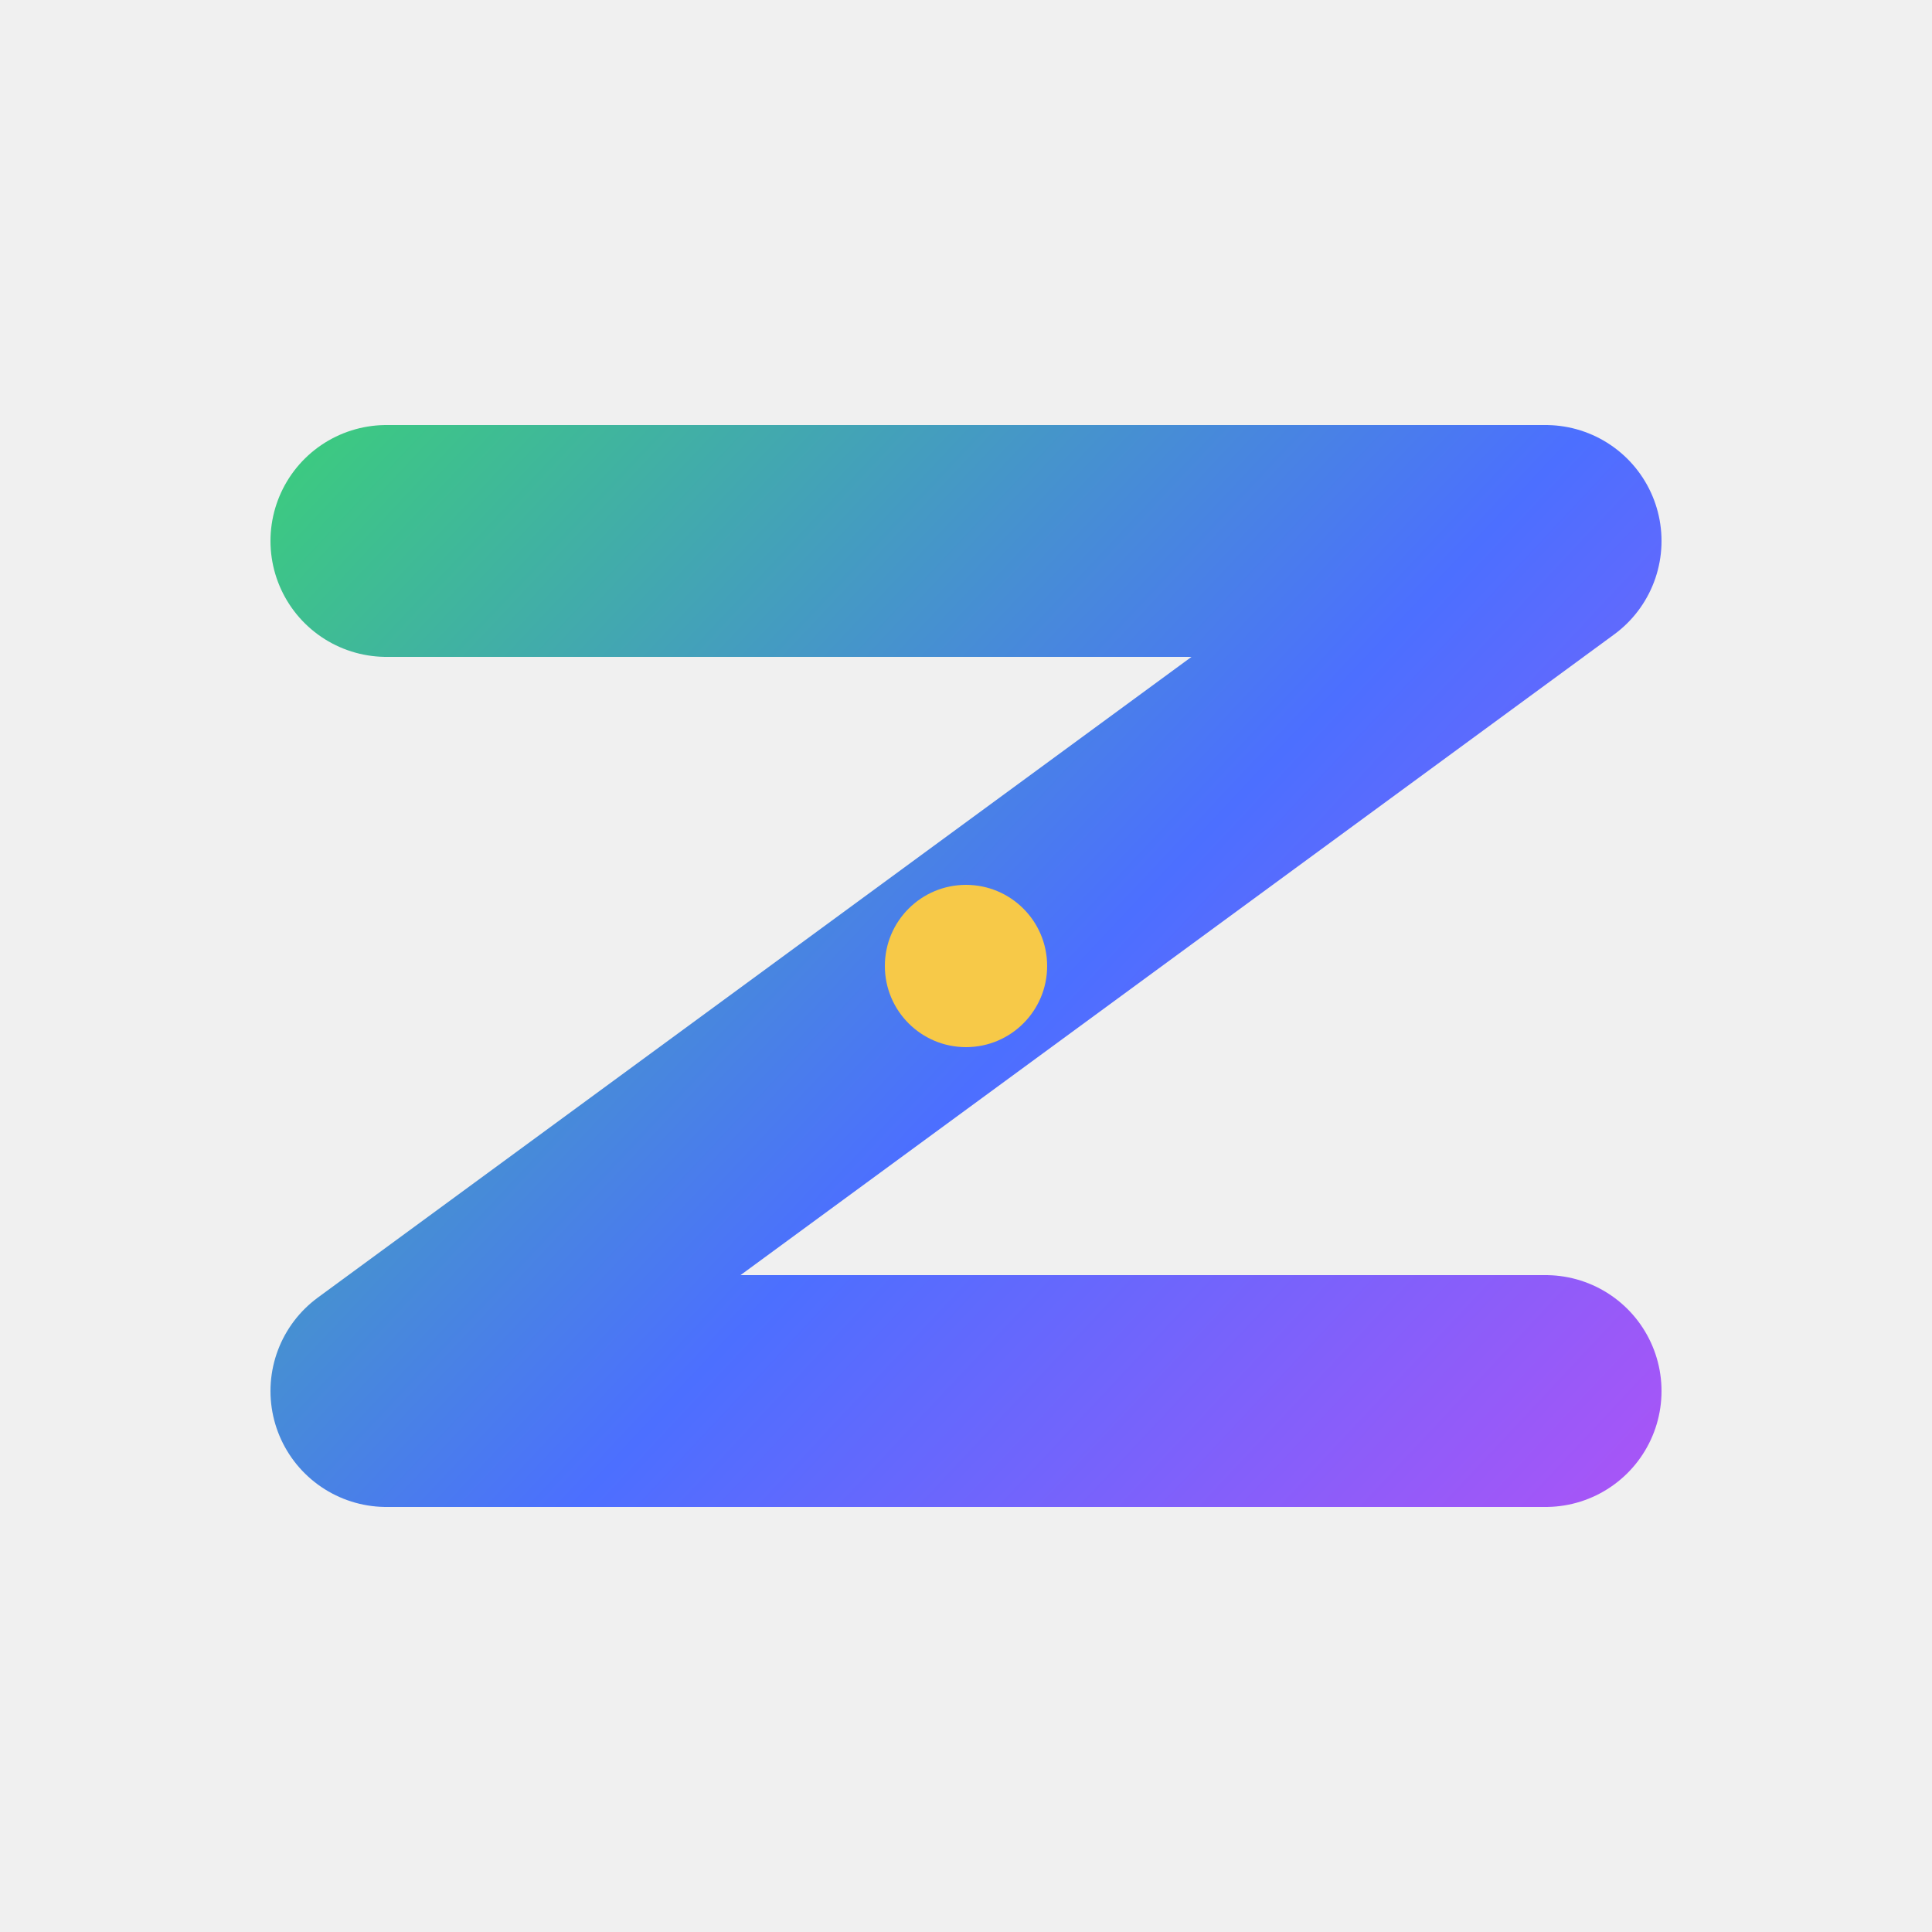
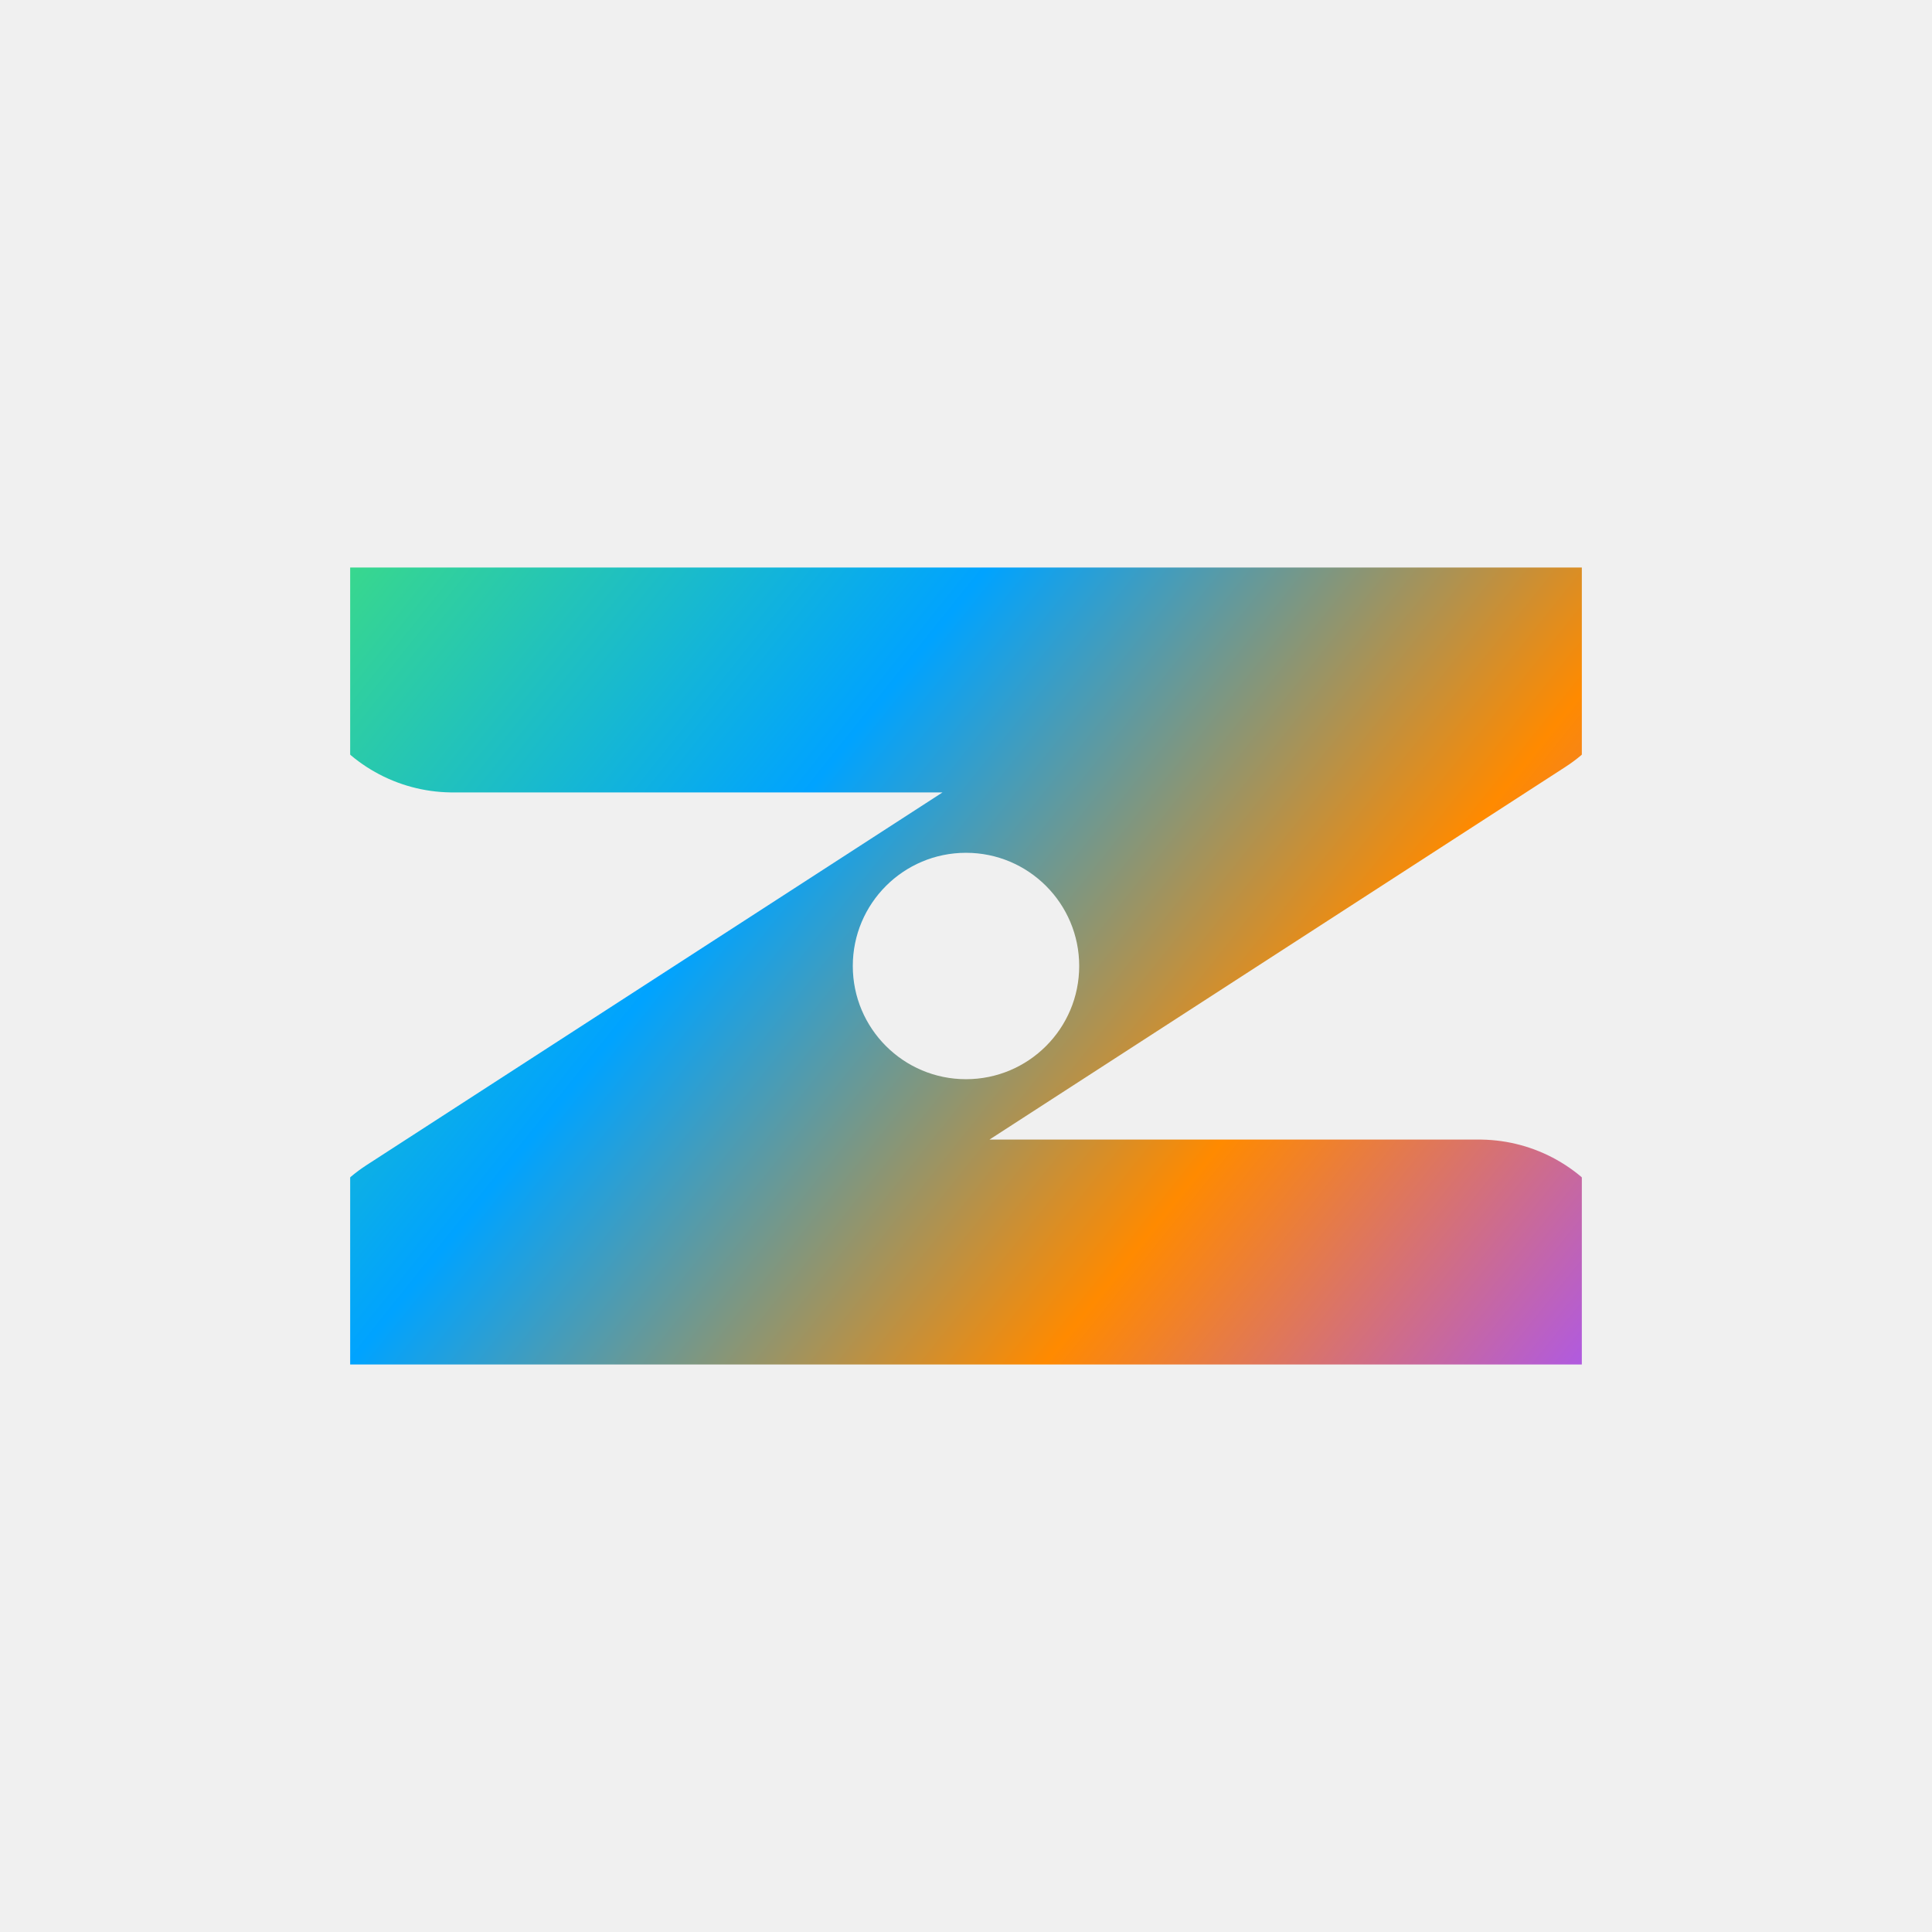
- <svg xmlns="http://www.w3.org/2000/svg" viewBox="0 0 1000 1000">
+ <svg xmlns="http://www.w3.org/2000/svg" width="512" height="512" viewBox="0 0 512 512" fill="none">
  <defs>
-     <linearGradient id="g" x1="180" y1="200" x2="820" y2="800" gradientUnits="userSpaceOnUse">
-       <stop offset="0%" stop-color="#3CCB7F" />
-       <stop offset="55%" stop-color="#4C6FFF" />
+     <linearGradient id="seiznGradient" x1="96" y1="128" x2="416" y2="384" gradientUnits="userSpaceOnUse">
+       <stop offset="0%" stop-color="#3DDC84" />
+       <stop offset="35%" stop-color="#00A3FF" />
+       <stop offset="70%" stop-color="#FF8A00" />
      <stop offset="100%" stop-color="#A855F7" />
    </linearGradient>
+     <mask id="breakpointCutout">
+       <rect width="512" height="512" fill="white" />
+       <circle cx="256" cy="256" r="30" fill="black" />
+     </mask>
  </defs>
-   <g>
-     <path d="M200 280 H800 L200 720 H800" fill="none" stroke="url(#g)" stroke-width="120" stroke-linecap="round" stroke-linejoin="round" />
-     <circle cx="500" cy="500" r="42" fill="#F7C948" />
-   </g>
+   <path d="M120 168 H392 L120 344 H392" stroke="url(#seiznGradient)" stroke-width="84" stroke-linecap="round" stroke-linejoin="round" mask="url(#breakpointCutout)" />
</svg>
